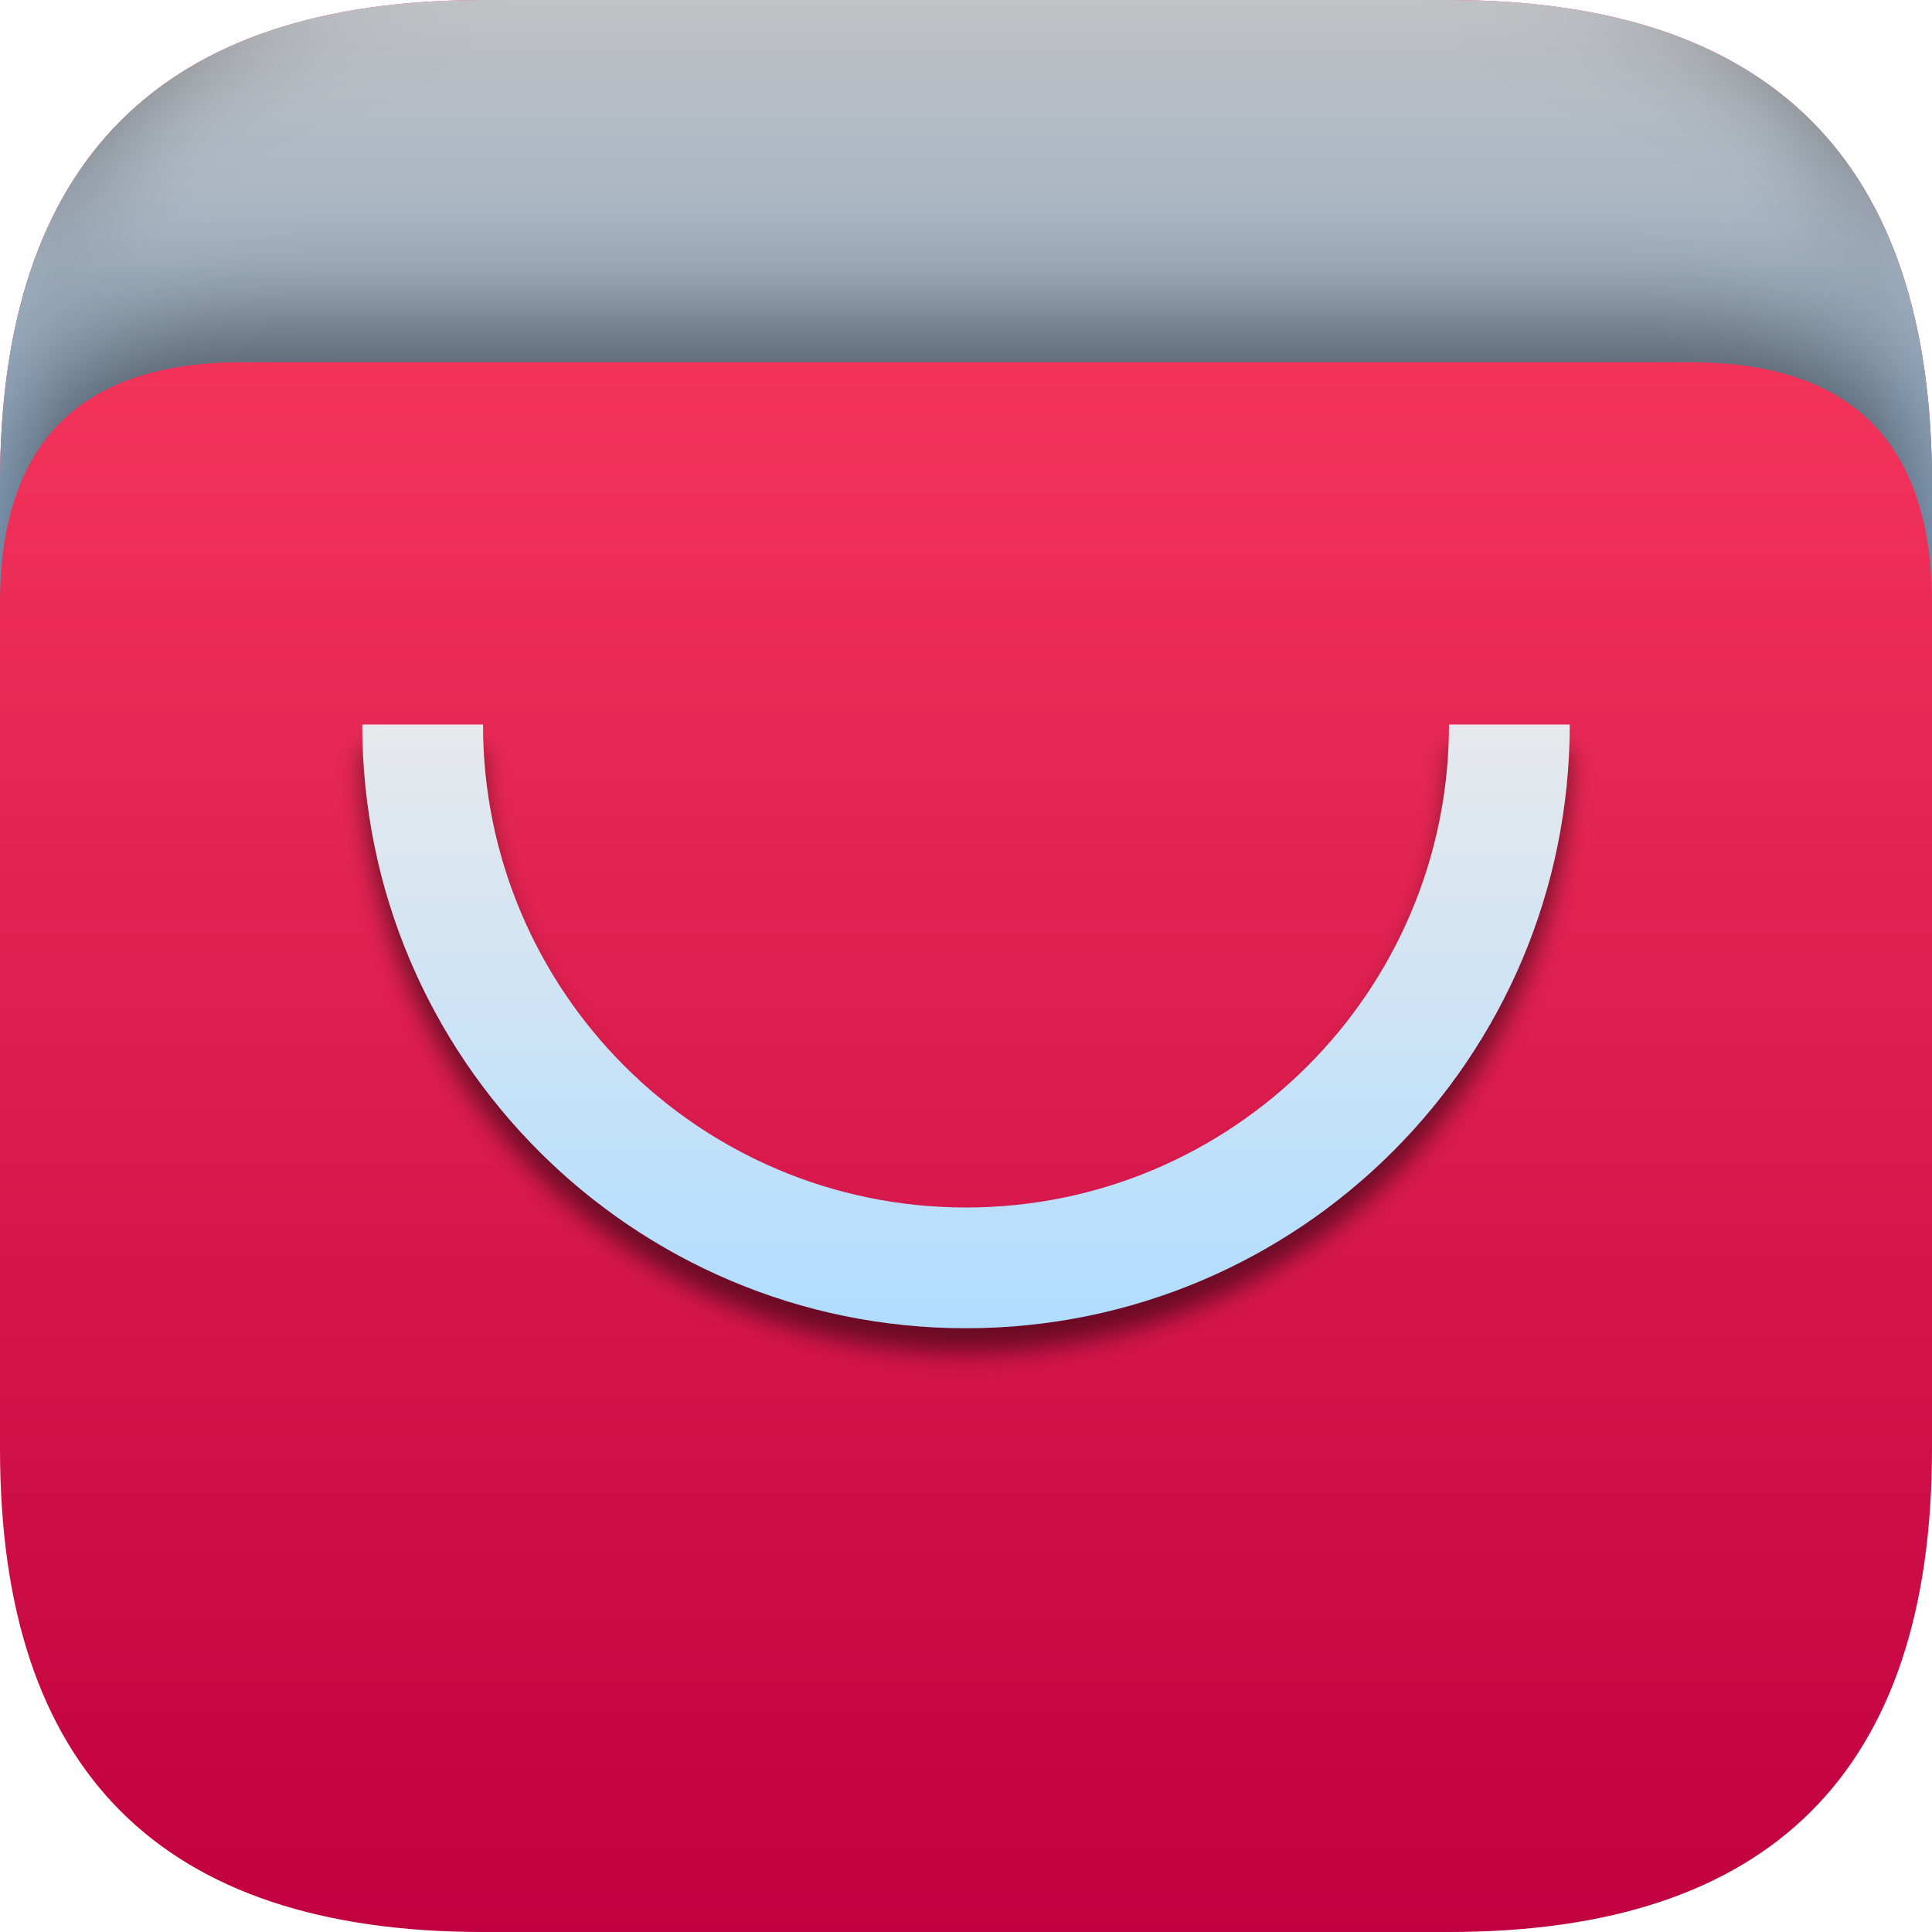
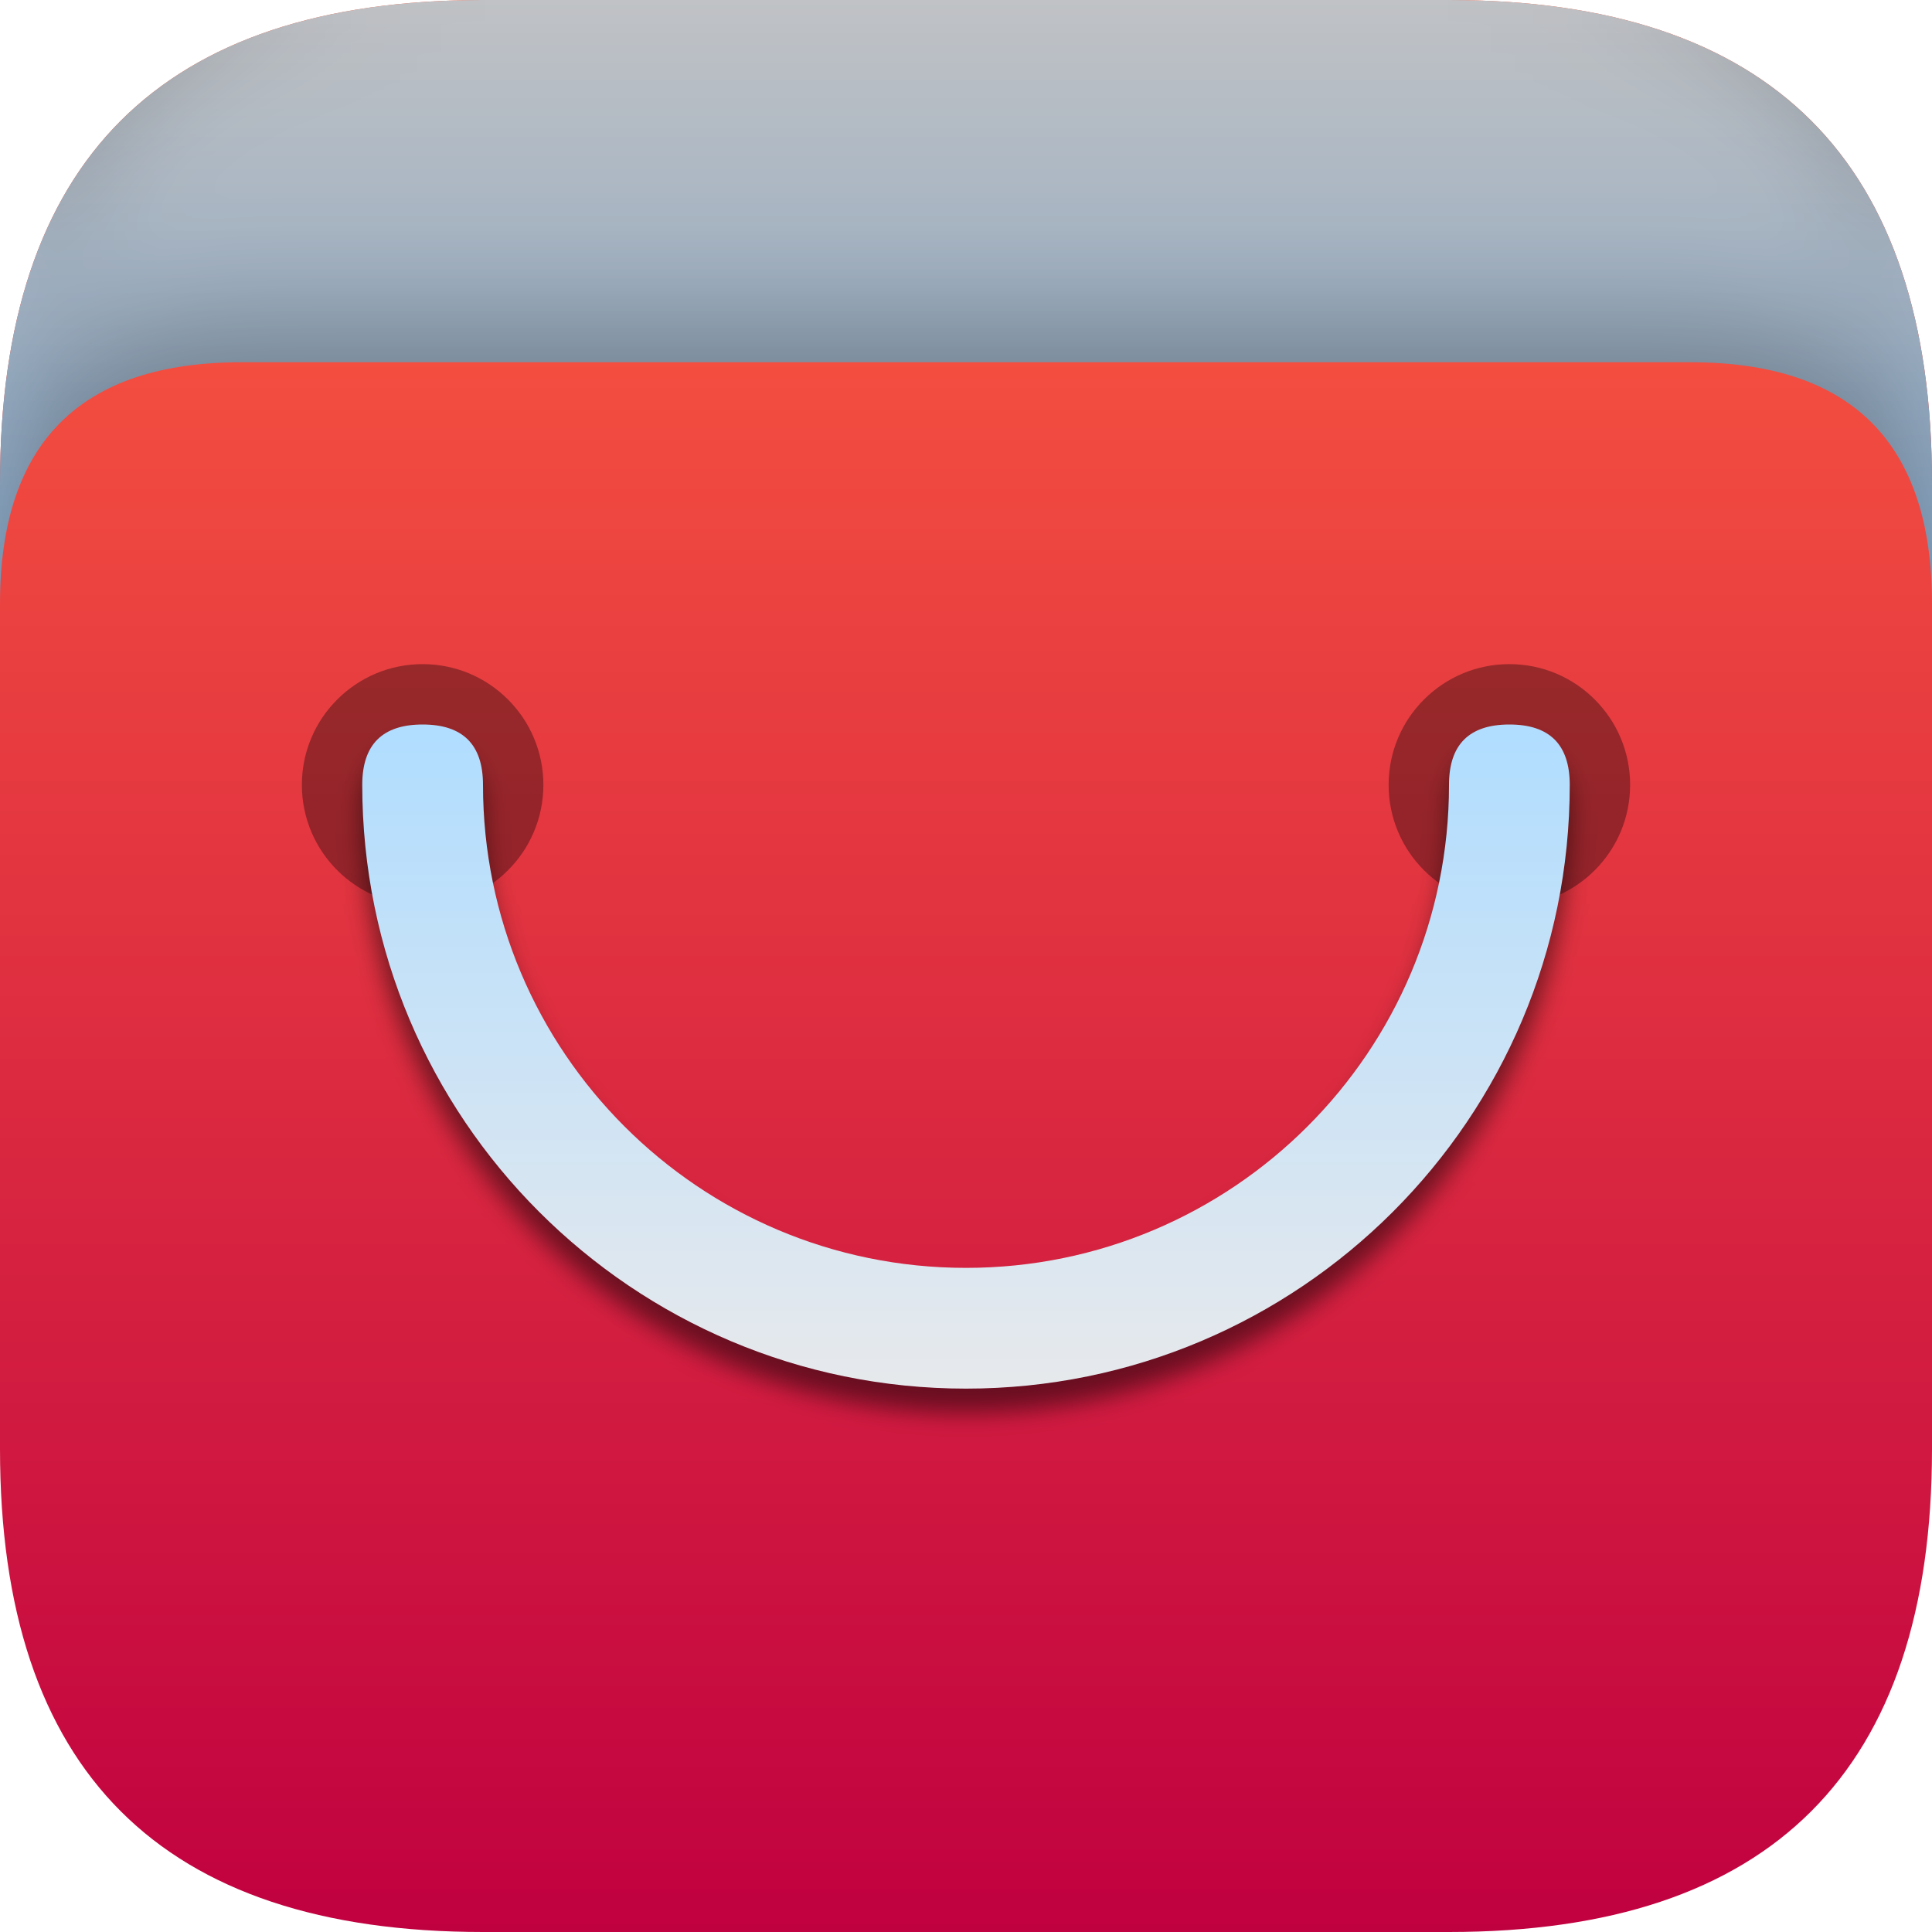
<svg xmlns="http://www.w3.org/2000/svg" viewBox="0 0 16 16" width="16" height="16" version="1.1" id="svg42">
  <defs id="defs46">
-     <filter style="color-interpolation-filters:sRGB;" id="filter868">
-       <feFlood flood-opacity="0.251" flood-color="rgb(255,255,255)" result="flood" id="feFlood858" />
-       <feComposite in="flood" in2="SourceGraphic" operator="out" result="composite1" id="feComposite860" />
-       <feGaussianBlur in="composite1" stdDeviation="0.5" result="blur" id="feGaussianBlur862" />
-       <feOffset dx="0" dy="0.5" result="offset" id="feOffset864" />
-       <feComposite in="offset" in2="SourceGraphic" operator="atop" result="composite2" id="feComposite866" />
-     </filter>
-     <filter style="color-interpolation-filters:sRGB;" id="filter842">
-       <feFlood flood-opacity="0.251" flood-color="rgb(255,255,255)" result="flood" id="feFlood832" />
-       <feComposite in="flood" in2="SourceGraphic" operator="in" result="composite1" id="feComposite834" />
-       <feGaussianBlur in="composite1" stdDeviation="0.5" result="blur" id="feGaussianBlur836" />
-       <feOffset dx="0" dy="0.5" result="offset" id="feOffset838" />
-       <feComposite in="SourceGraphic" in2="offset" operator="over" result="fbSourceGraphic" id="feComposite840" />
-       <feColorMatrix result="fbSourceGraphicAlpha" in="fbSourceGraphic" values="0 0 0 -1 0 0 0 0 -1 0 0 0 0 -1 0 0 0 0 1 0" id="feColorMatrix856" />
-       <feFlood id="feFlood859" flood-opacity="0.251" flood-color="rgb(0,0,0)" result="flood" in="fbSourceGraphic" />
-       <feComposite in2="fbSourceGraphic" id="feComposite861" in="flood" operator="out" result="composite1" />
-       <feGaussianBlur id="feGaussianBlur863" in="composite1" stdDeviation="0.5" result="blur" />
-       <feOffset id="feOffset865" dx="0" dy="-0.5" result="offset" />
-       <feComposite in2="fbSourceGraphic" id="feComposite867" in="offset" operator="atop" result="composite2" />
-     </filter>
-     <filter style="color-interpolation-filters:sRGB;" id="filter854">
-       <feFlood flood-opacity="0.251" flood-color="rgb(0,0,0)" result="flood" id="feFlood844" />
-       <feComposite in="flood" in2="SourceGraphic" operator="in" result="composite1" id="feComposite846" />
-       <feGaussianBlur in="composite1" stdDeviation="0.5" result="blur" id="feGaussianBlur848" />
-       <feOffset dx="0" dy="0.5" result="offset" id="feOffset850" />
-       <feComposite in="SourceGraphic" in2="offset" operator="over" result="composite2" id="feComposite852" />
-     </filter>
-     <filter style="color-interpolation-filters:sRGB;" id="filter53" x="-0.15" y="-0.3" width="1.3" height="1.725">
-       <feFlood flood-opacity="0.251" flood-color="rgb(0,0,0)" result="flood" id="feFlood43" />
-       <feComposite in="flood" in2="SourceGraphic" operator="in" result="composite1" id="feComposite45" />
-       <feGaussianBlur in="composite1" stdDeviation="0.5" result="blur" id="feGaussianBlur47" />
-       <feOffset dx="0" dy="0.5" result="offset" id="feOffset49" />
-       <feComposite in="SourceGraphic" in2="offset" operator="over" result="composite2" id="feComposite51" />
-     </filter>
-     <filter style="color-interpolation-filters:sRGB;" id="filter83" x="-0.1" y="-0.4" width="1.2" height="1.967">
-       <feFlood flood-opacity="0.251" flood-color="rgb(0,0,0)" result="flood" id="feFlood73" />
-       <feComposite in="flood" in2="SourceGraphic" operator="out" result="composite1" id="feComposite75" />
-       <feGaussianBlur in="composite1" stdDeviation="0.5" result="blur" id="feGaussianBlur77" />
-       <feOffset dx="0" dy="0.5" result="offset" id="feOffset79" />
-       <feComposite in="offset" in2="SourceGraphic" operator="atop" result="composite2" id="feComposite81" />
-     </filter>
    <filter style="color-interpolation-filters:sRGB;" id="filter65" x="-0.03" y="-0.06" width="1.06" height="1.17">
      <feFlood flood-opacity="0.502" flood-color="rgb(0,0,0)" result="flood" id="feFlood55" />
      <feComposite in="flood" in2="SourceGraphic" operator="in" result="composite1" id="feComposite57" />
      <feGaussianBlur in="composite1" stdDeviation="0.1" result="blur" id="feGaussianBlur59" />
      <feOffset dx="0" dy="0.2" result="offset" id="feOffset61" />
      <feComposite in="SourceGraphic" in2="offset" operator="over" result="composite2" id="feComposite63" />
    </filter>
    <filter style="color-interpolation-filters:sRGB;" id="filter155" x="-0.075" y="-0.3" width="1.15" height="1.54">
-       <feFlood flood-opacity="0.502" flood-color="rgb(0,0,0)" result="flood" id="feFlood145" />
+       <feFlood flood-opacity="0.251" flood-color="rgb(0,0,0)" result="flood" id="feFlood145" />
      <feComposite in="flood" in2="SourceGraphic" operator="out" result="composite1" id="feComposite147" />
      <feGaussianBlur in="composite1" stdDeviation="0.5" result="blur" id="feGaussianBlur149" />
      <feOffset dx="0" dy="-0.3" result="offset" id="feOffset151" />
      <feComposite in="offset" in2="SourceGraphic" operator="atop" result="composite2" id="feComposite153" />
    </filter>
  </defs>
  <linearGradient id="g0" x1="0%" y1="0%" x2="0%" y2="100%">
-     <stop offset="0%" style="stop-color:#ff4060;stop-opacity:1" id="stop2" />
+     <stop offset="0%" style="stop-color:#ff6040;stop-opacity:1" id="stop2" />
    <stop offset="100%" style="stop-color:#c00040;stop-opacity:1" id="stop4" />
  </linearGradient>
  <linearGradient id="g1" x1="0%" y1="0%" x2="0%" y2="100%">
-     <stop offset="0%" style="stop-color:#e7e9ec;stop-opacity:1" id="stop14" />
-     <stop offset="100%" style="stop-color:#b0ddff;stop-opacity:1" id="stop16" />
+     <stop offset="0%" style="stop-color:#b0ddff;stop-opacity:1" id="stop14" />
+     <stop offset="100%" style="stop-color:#e7e9ec;stop-opacity:1" id="stop16" />
  </linearGradient>
  <linearGradient id="g2" x1="0%" y1="0%" x2="0%" y2="100%">
    <stop offset="0%" style="stop-color:#c0c2c5;stop-opacity:1" id="stop7" />
    <stop offset="100%" style="stop-color:#80a0c0;stop-opacity:1" id="stop9" />
  </linearGradient>
  <style id="style32">
    .ac-color {
      fill: url(#g0);
    }
    .ac-color1 {
      fill: url(#g1);
    }
    .ac-color2 {
      fill: url(#g2);
    }
+     .ac-color3 {
+       fill: #000;
+       opacity: 0.35;
+     }
  </style>
  <path d="M4 0 12 0Q16 0 16 4L16 12Q16 16 12 16L4 16Q0 16 0 12L0 4Q0 0 4 0" class="ac-color" id="path34" />
  <path d="M4 0 12 0Q16 0 16 4L16 5Q16 3 14 3L2 3Q0 3 0 5L0 4Q0 0 4 0" class="ac-color2" id="path40" style="filter:url(#filter155)" />
-   <path d="M4 6A1 1 0 0012 6L13 6A1 1 0 013 6L4 6" class="ac-color1" id="path38" style="filter:url(#filter65)" />
+   <path d="M3.5 5.5A.5.5 90 003.5 7.5.5.5 90 003.5 5.5M12.5 5.5A.5.5 90 0012.5 7.5.5.5 90 0012.5 5.5" class="ac-color3" id="path38" />
+   <path d="M4 6.5A1 1 90 0012 6.5Q12 6 12.5 6 13 6 13 6.5A1 1 90 013 6.5Q3 6 3.5 6 4 6 4 6.5" class="ac-color1" id="path40" style="filter:url(#filter65)" />
</svg>
